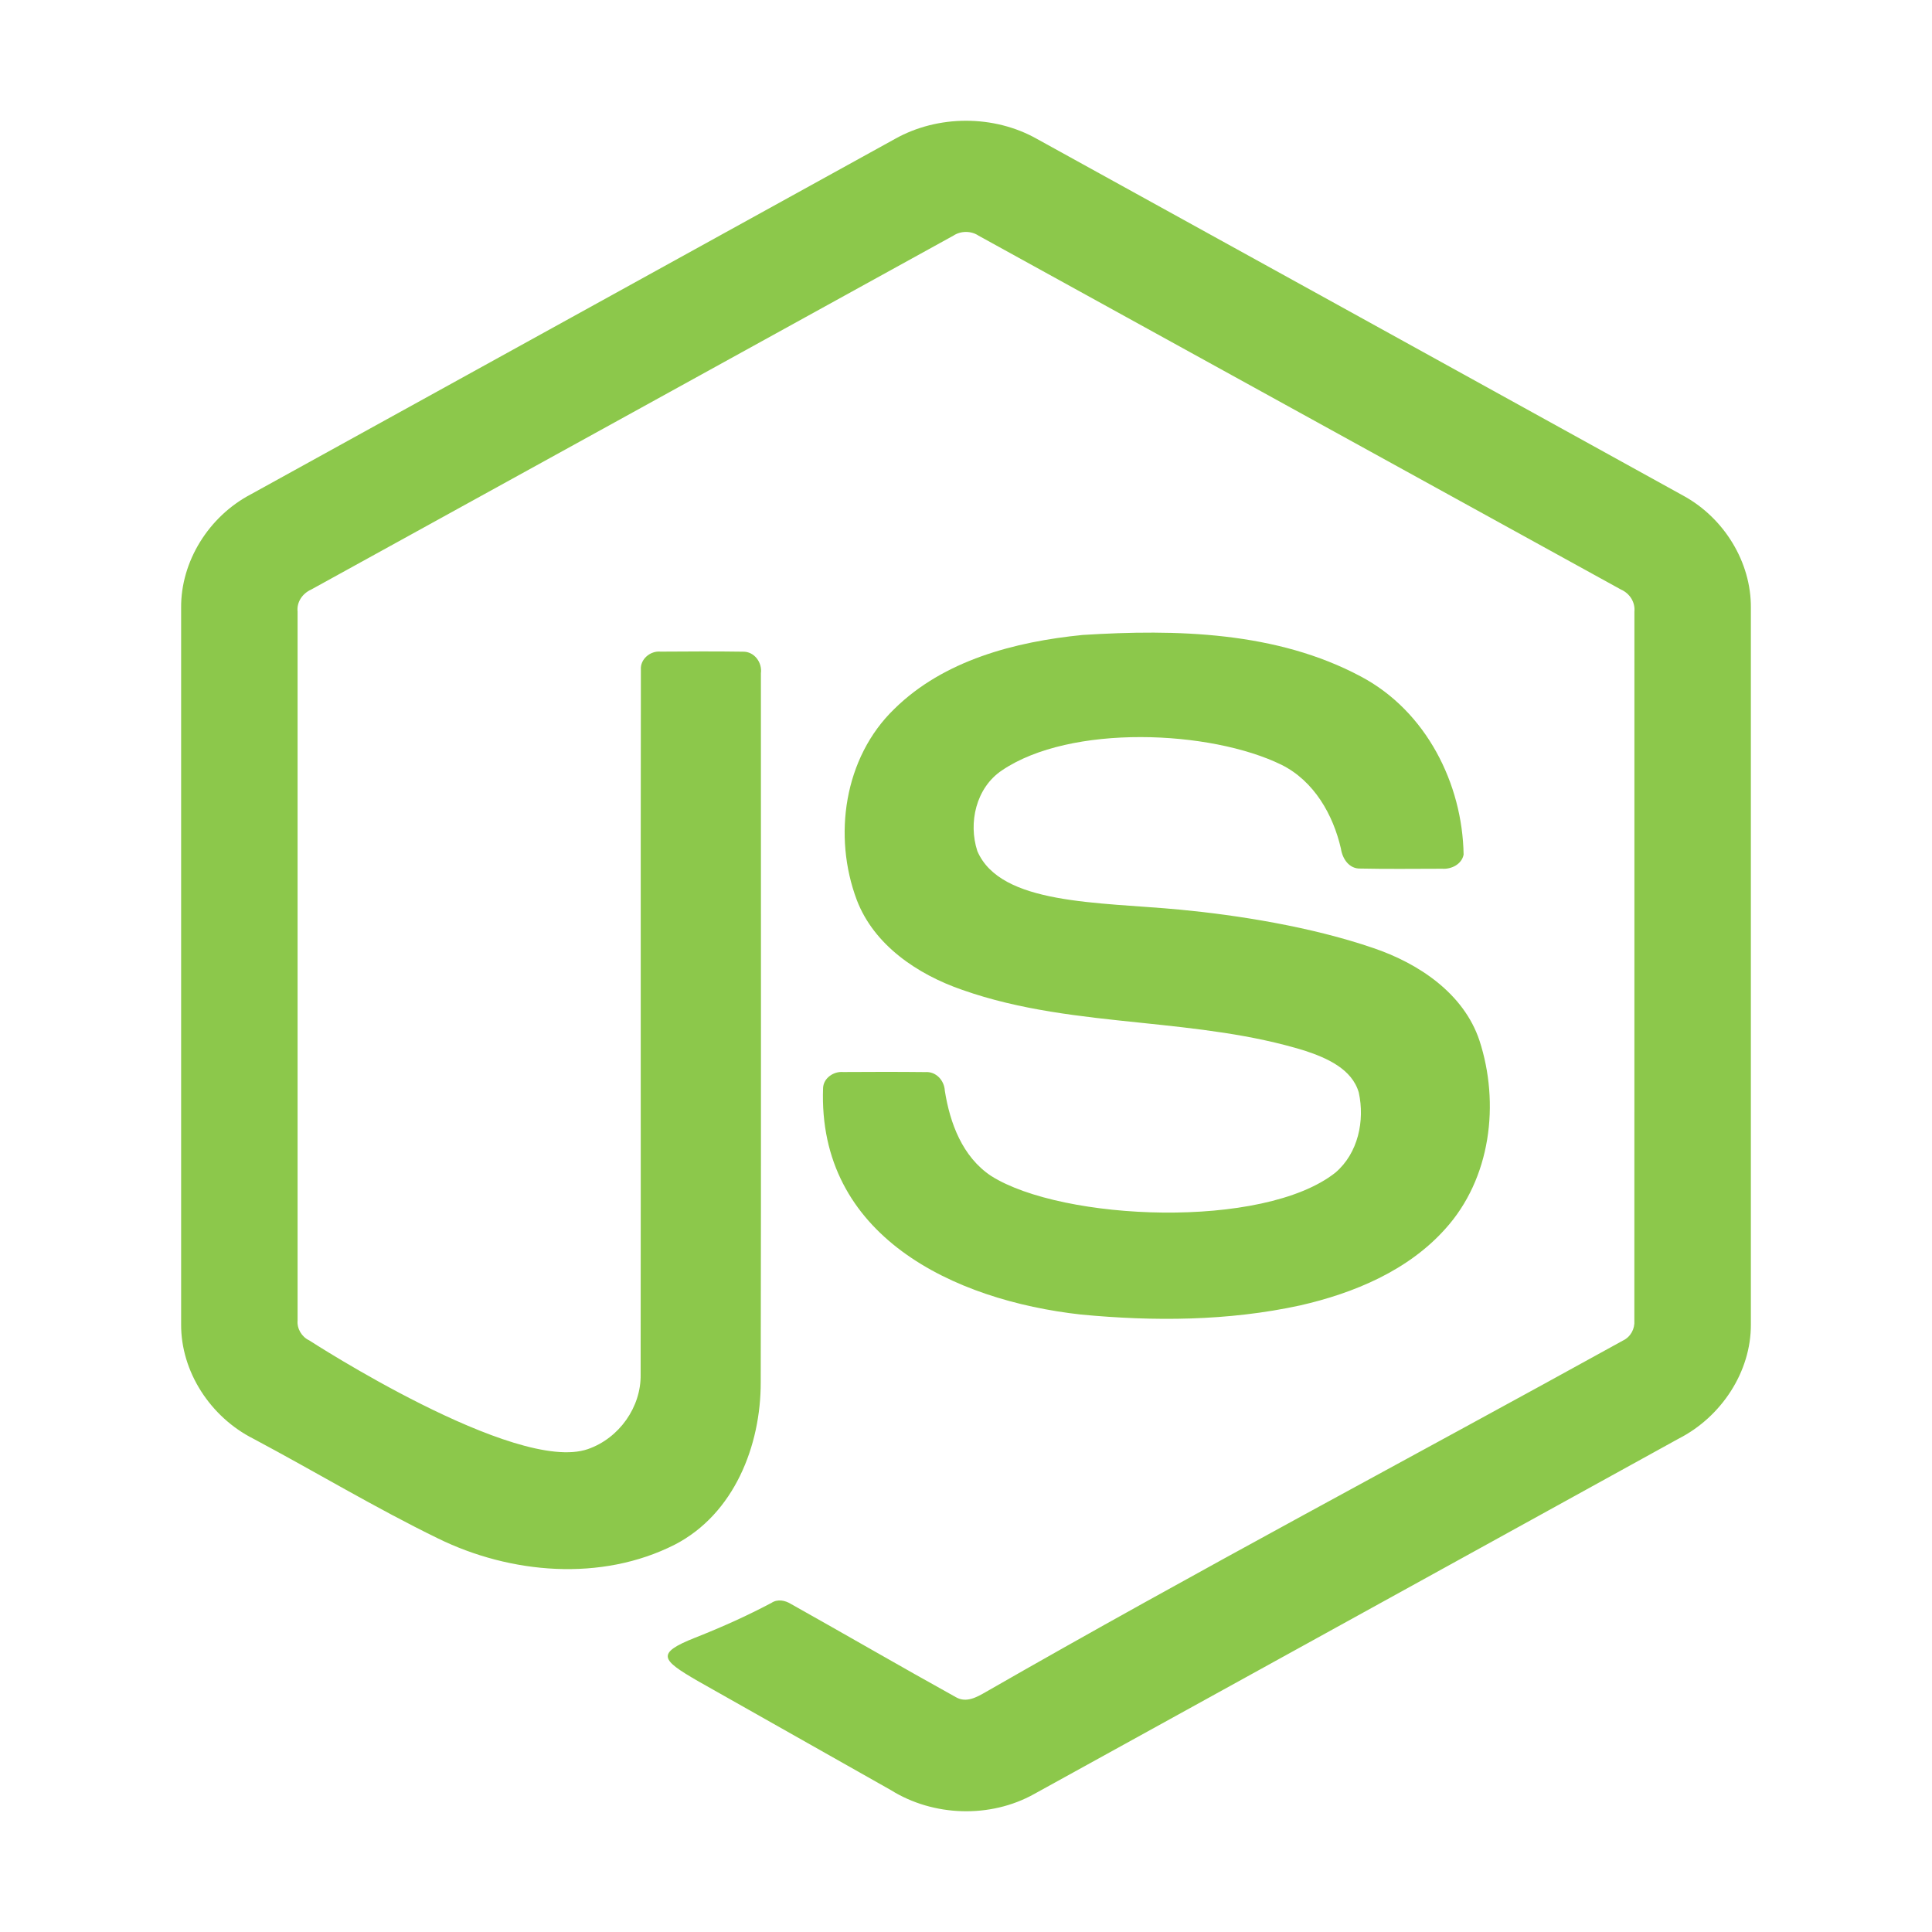
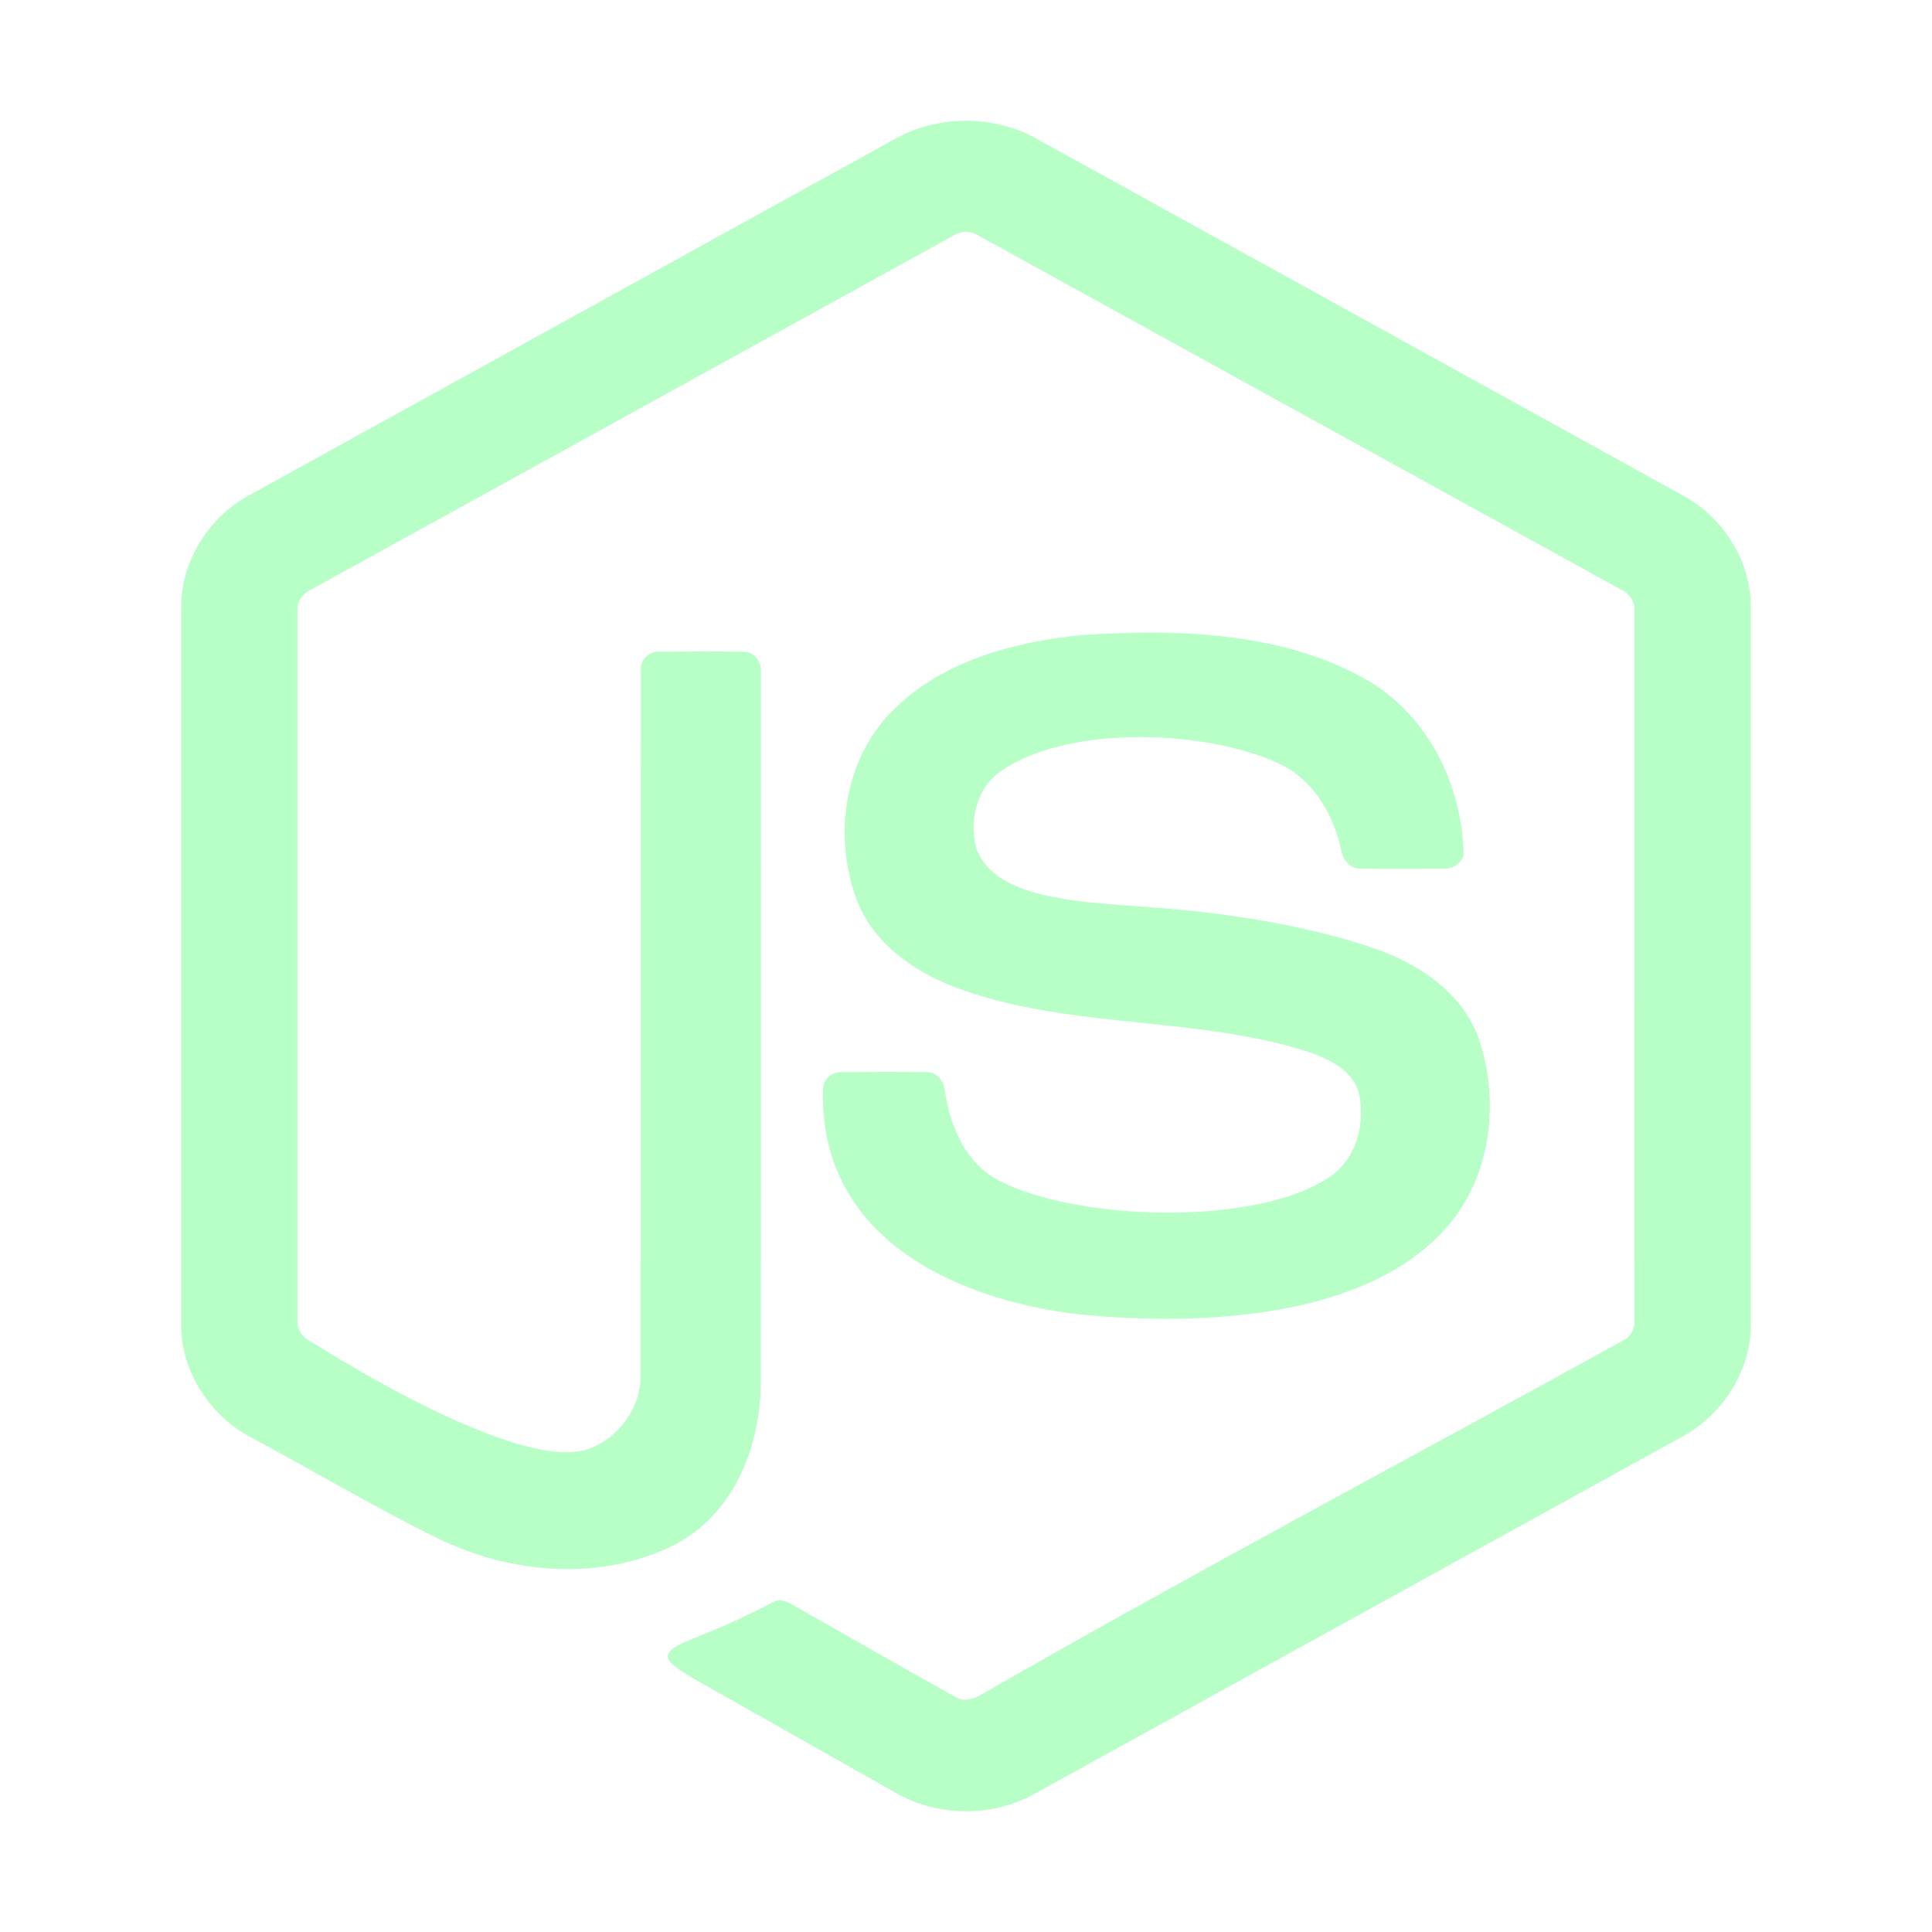
<svg xmlns="http://www.w3.org/2000/svg" width="800px" height="800px" viewBox="0 0 32 32" fill="none">
-   <path d="M17.172 2.299C16.463 1.9 15.537 1.901 14.827 2.299C11.269 4.262 7.711 6.226 4.152 8.189C3.46 8.553 2.993 9.297 3 10.069V21.933C2.995 22.72 3.486 23.471 4.197 23.83C5.219 24.374 6.212 24.973 7.252 25.48C8.455 26.071 9.958 26.201 11.175 25.585C12.163 25.075 12.602 23.939 12.6 22.896C12.608 18.981 12.602 15.065 12.603 11.15C12.627 10.976 12.496 10.79 12.306 10.794C11.852 10.787 11.396 10.79 10.942 10.793C10.77 10.776 10.602 10.919 10.615 11.092C10.609 14.982 10.616 18.873 10.611 22.764C10.621 23.302 10.258 23.82 9.739 24.001C8.541 24.421 5.122 22.201 5.122 22.201C4.997 22.143 4.917 22.007 4.929 21.872C4.929 17.958 4.93 14.043 4.929 10.13C4.912 9.972 5.009 9.83 5.154 9.765C8.7 7.813 12.245 5.857 15.791 3.903C15.914 3.821 16.086 3.821 16.209 3.904C19.755 5.857 23.3 7.812 26.847 9.764C26.993 9.828 27.086 9.973 27.071 10.13C27.07 14.043 27.072 17.958 27.07 21.871C27.08 22.01 27.009 22.144 26.879 22.205C23.366 24.146 19.813 26.025 16.331 28.023C16.18 28.11 16.008 28.209 15.837 28.113C14.922 27.606 14.017 27.08 13.105 26.569C13.006 26.507 12.879 26.48 12.776 26.55C12.367 26.765 11.982 26.94 11.512 27.126C10.852 27.387 10.958 27.494 11.553 27.84C12.62 28.444 13.689 29.046 14.756 29.65C15.459 30.089 16.402 30.12 17.128 29.715C20.686 27.754 24.244 25.79 27.803 23.829C28.511 23.468 29.005 22.72 29 21.933V10.069C29.007 9.313 28.558 8.582 27.886 8.213C24.316 6.239 20.744 4.271 17.172 2.299Z" fill="#8CC84B" />
-   <path d="M22.542 11.206C21.145 10.459 19.484 10.419 17.931 10.517C16.81 10.628 15.631 10.937 14.814 11.741C13.976 12.549 13.794 13.854 14.192 14.909C14.477 15.654 15.195 16.139 15.937 16.395C16.893 16.733 17.898 16.837 18.903 16.941C19.819 17.037 20.736 17.132 21.616 17.404C21.976 17.523 22.395 17.706 22.506 18.097C22.607 18.561 22.496 19.1 22.119 19.422C20.924 20.368 17.598 20.223 16.417 19.478C15.939 19.161 15.733 18.599 15.649 18.064C15.64 17.897 15.506 17.744 15.325 17.757C14.871 17.752 14.418 17.753 13.964 17.756C13.806 17.743 13.642 17.856 13.633 18.017C13.54 20.469 15.791 21.538 17.904 21.773C19.111 21.888 20.344 21.881 21.533 21.622C22.426 21.419 23.322 21.044 23.937 20.356C24.695 19.52 24.844 18.275 24.504 17.233C24.244 16.456 23.501 15.957 22.742 15.701C21.709 15.347 20.484 15.156 19.549 15.067C18.189 14.938 16.573 14.991 16.188 14.097C16.035 13.629 16.165 13.048 16.595 12.76C17.733 11.989 20.048 12.091 21.227 12.668C21.767 12.938 22.081 13.495 22.21 14.056C22.234 14.222 22.345 14.394 22.536 14.386C22.987 14.396 23.437 14.389 23.887 14.389C24.042 14.4 24.212 14.313 24.242 14.155C24.223 12.981 23.623 11.779 22.542 11.206Z" fill="#8CC84B" />
+   <path d="M17.172 2.299C16.463 1.9 15.537 1.901 14.827 2.299C11.269 4.262 7.711 6.226 4.152 8.189C3.46 8.553 2.993 9.297 3 10.069V21.933C2.995 22.72 3.486 23.471 4.197 23.83C5.219 24.374 6.212 24.973 7.252 25.48C8.455 26.071 9.958 26.201 11.175 25.585C12.163 25.075 12.602 23.939 12.6 22.896C12.608 18.981 12.602 15.065 12.603 11.15C12.627 10.976 12.496 10.79 12.306 10.794C11.852 10.787 11.396 10.79 10.942 10.793C10.77 10.776 10.602 10.919 10.615 11.092C10.609 14.982 10.616 18.873 10.611 22.764C10.621 23.302 10.258 23.82 9.739 24.001C8.541 24.421 5.122 22.201 5.122 22.201C4.997 22.143 4.917 22.007 4.929 21.872C4.929 17.958 4.93 14.043 4.929 10.13C4.912 9.972 5.009 9.83 5.154 9.765C8.7 7.813 12.245 5.857 15.791 3.903C15.914 3.821 16.086 3.821 16.209 3.904C19.755 5.857 23.3 7.812 26.847 9.764C26.993 9.828 27.086 9.973 27.071 10.13C27.07 14.043 27.072 17.958 27.07 21.871C27.08 22.01 27.009 22.144 26.879 22.205C23.366 24.146 19.813 26.025 16.331 28.023C16.18 28.11 16.008 28.209 15.837 28.113C14.922 27.606 14.017 27.08 13.105 26.569C13.006 26.507 12.879 26.48 12.776 26.55C12.367 26.765 11.982 26.94 11.512 27.126C10.852 27.387 10.958 27.494 11.553 27.84C12.62 28.444 13.689 29.046 14.756 29.65C15.459 30.089 16.402 30.12 17.128 29.715C20.686 27.754 24.244 25.79 27.803 23.829C28.511 23.468 29.005 22.72 29 21.933V10.069C29.007 9.313 28.558 8.582 27.886 8.213C24.316 6.239 20.744 4.271 17.172 2.299Z" fill="#B8FFC7" />
+   <path d="M22.542 11.206C21.145 10.459 19.484 10.419 17.931 10.517C16.81 10.628 15.631 10.937 14.814 11.741C13.976 12.549 13.794 13.854 14.192 14.909C14.477 15.654 15.195 16.139 15.937 16.395C16.893 16.733 17.898 16.837 18.903 16.941C19.819 17.037 20.736 17.132 21.616 17.404C21.976 17.523 22.395 17.706 22.506 18.097C22.607 18.561 22.496 19.1 22.119 19.422C20.924 20.368 17.598 20.223 16.417 19.478C15.939 19.161 15.733 18.599 15.649 18.064C15.64 17.897 15.506 17.744 15.325 17.757C14.871 17.752 14.418 17.753 13.964 17.756C13.806 17.743 13.642 17.856 13.633 18.017C13.54 20.469 15.791 21.538 17.904 21.773C19.111 21.888 20.344 21.881 21.533 21.622C22.426 21.419 23.322 21.044 23.937 20.356C24.695 19.52 24.844 18.275 24.504 17.233C24.244 16.456 23.501 15.957 22.742 15.701C21.709 15.347 20.484 15.156 19.549 15.067C18.189 14.938 16.573 14.991 16.188 14.097C16.035 13.629 16.165 13.048 16.595 12.76C17.733 11.989 20.048 12.091 21.227 12.668C21.767 12.938 22.081 13.495 22.21 14.056C22.234 14.222 22.345 14.394 22.536 14.386C22.987 14.396 23.437 14.389 23.887 14.389C24.042 14.4 24.212 14.313 24.242 14.155C24.223 12.981 23.623 11.779 22.542 11.206Z" fill="#B8FFC7" />
</svg>
